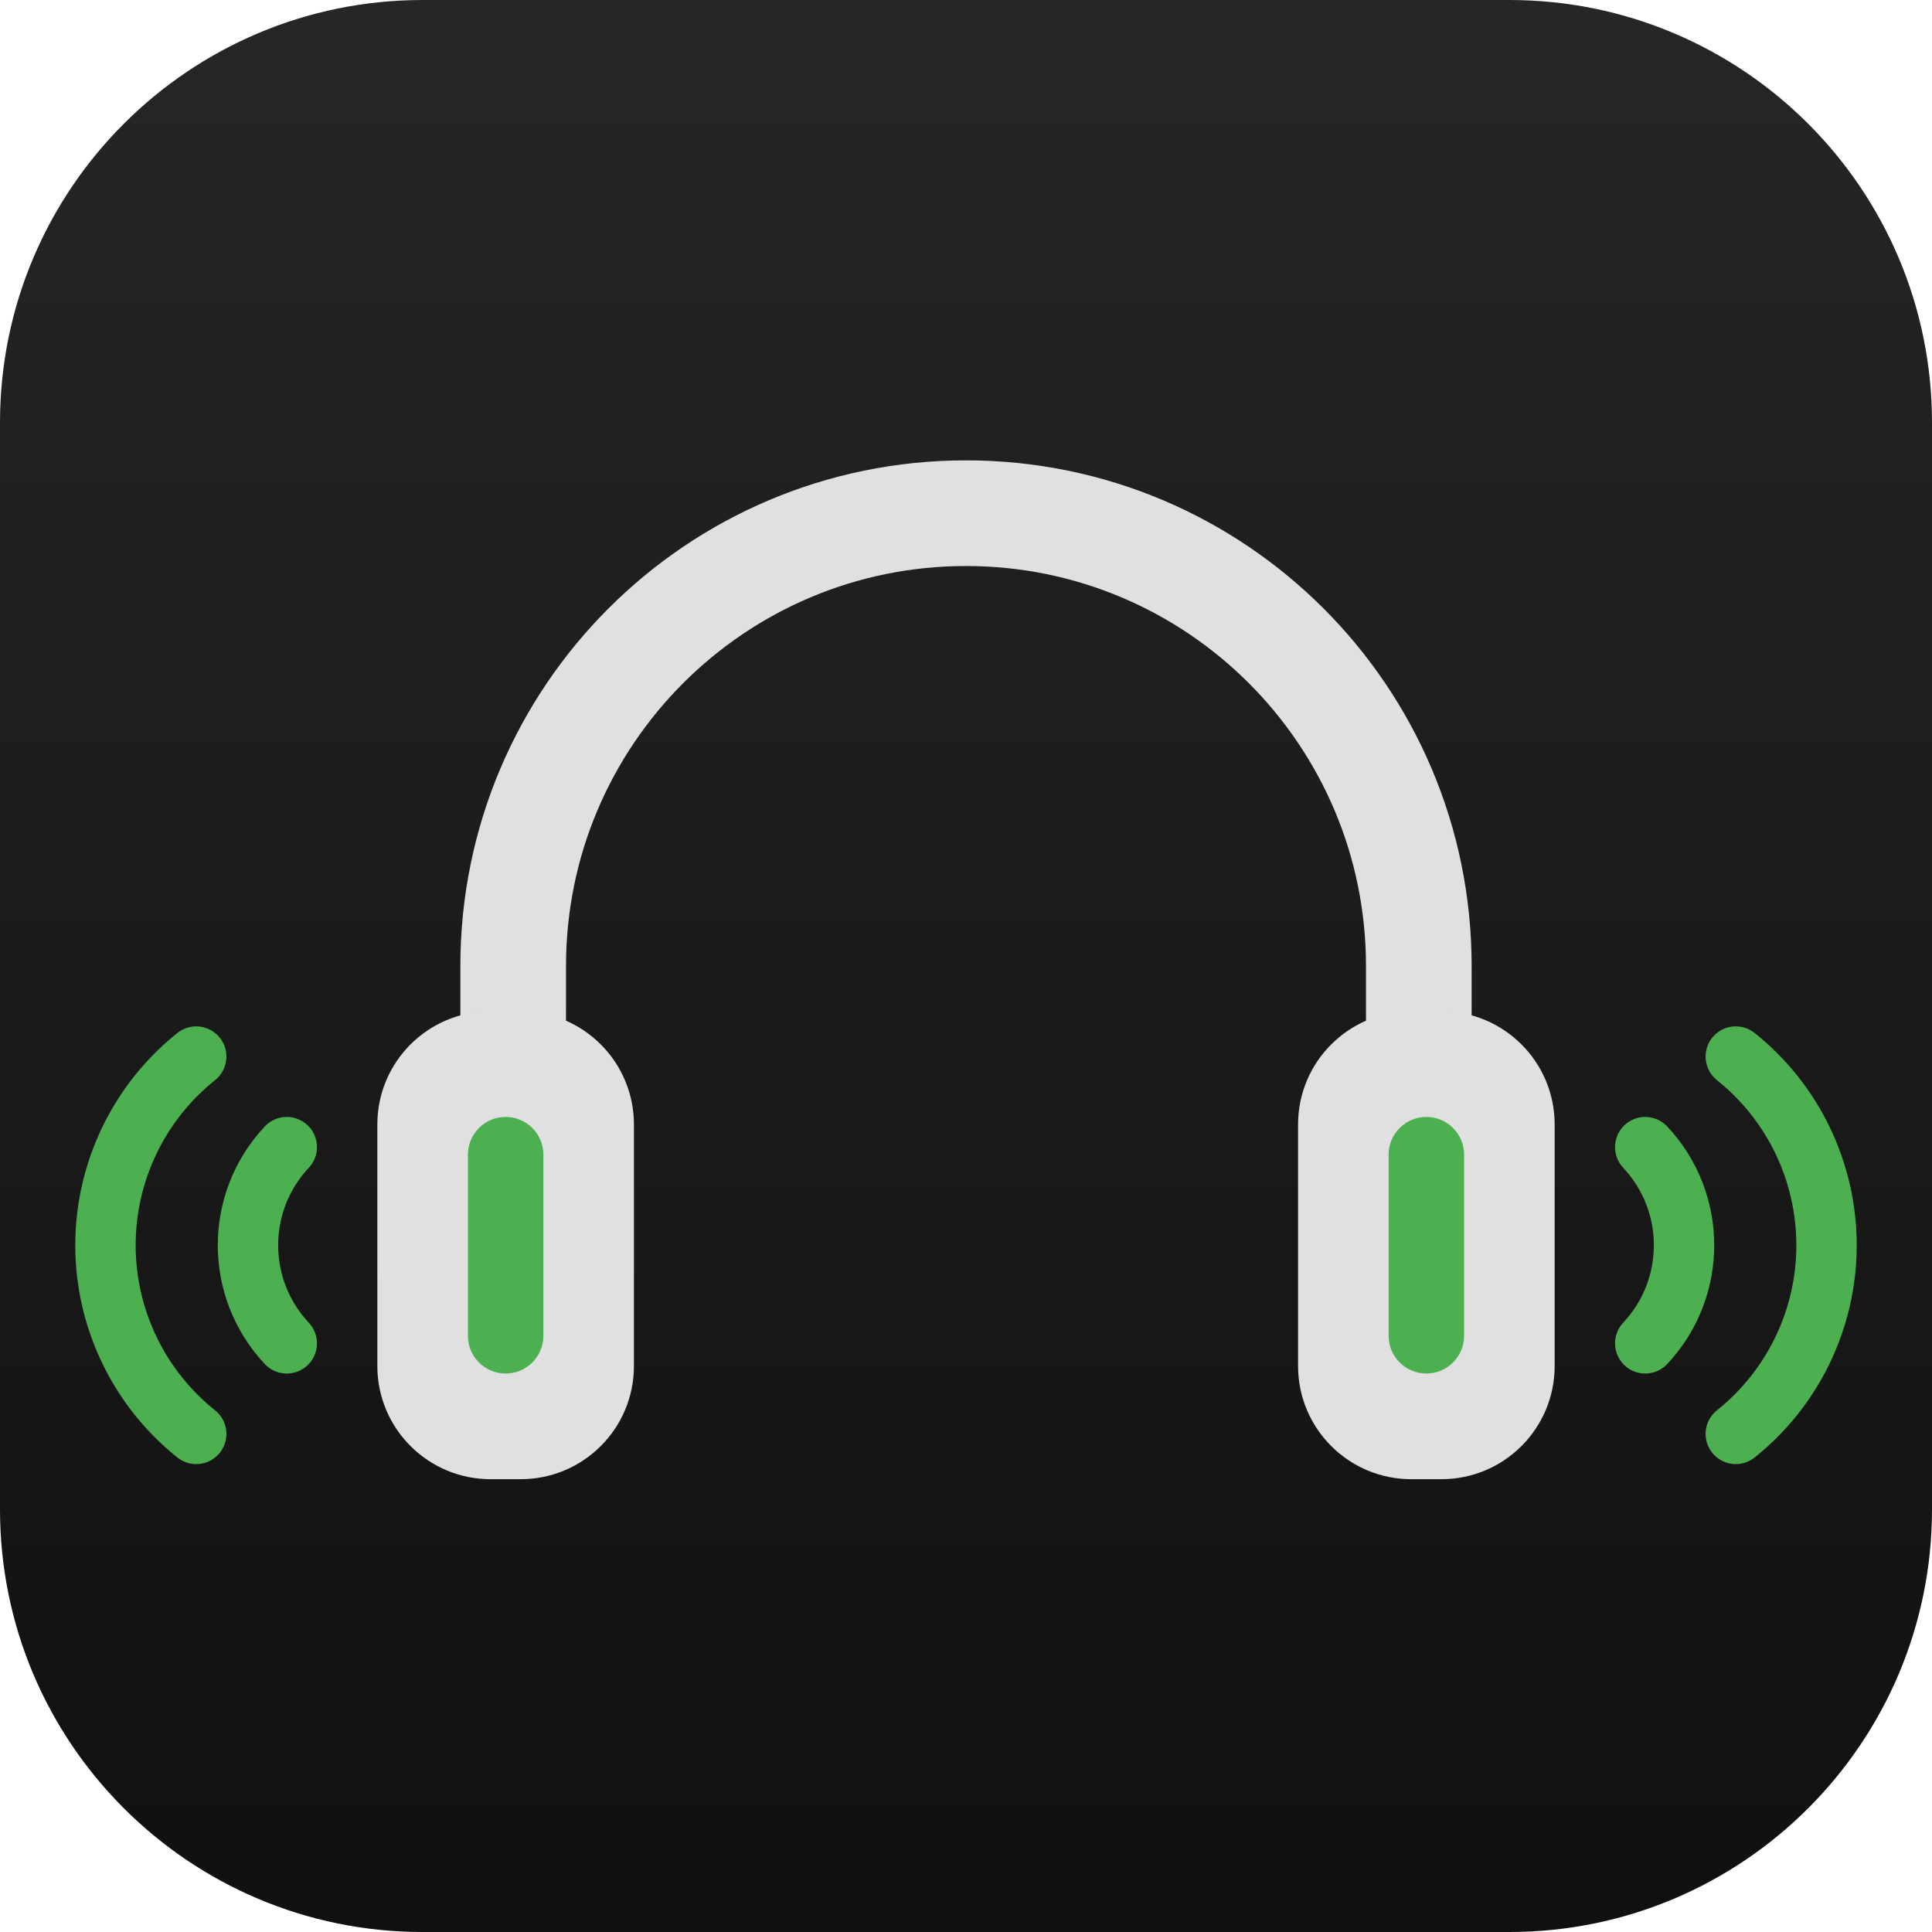
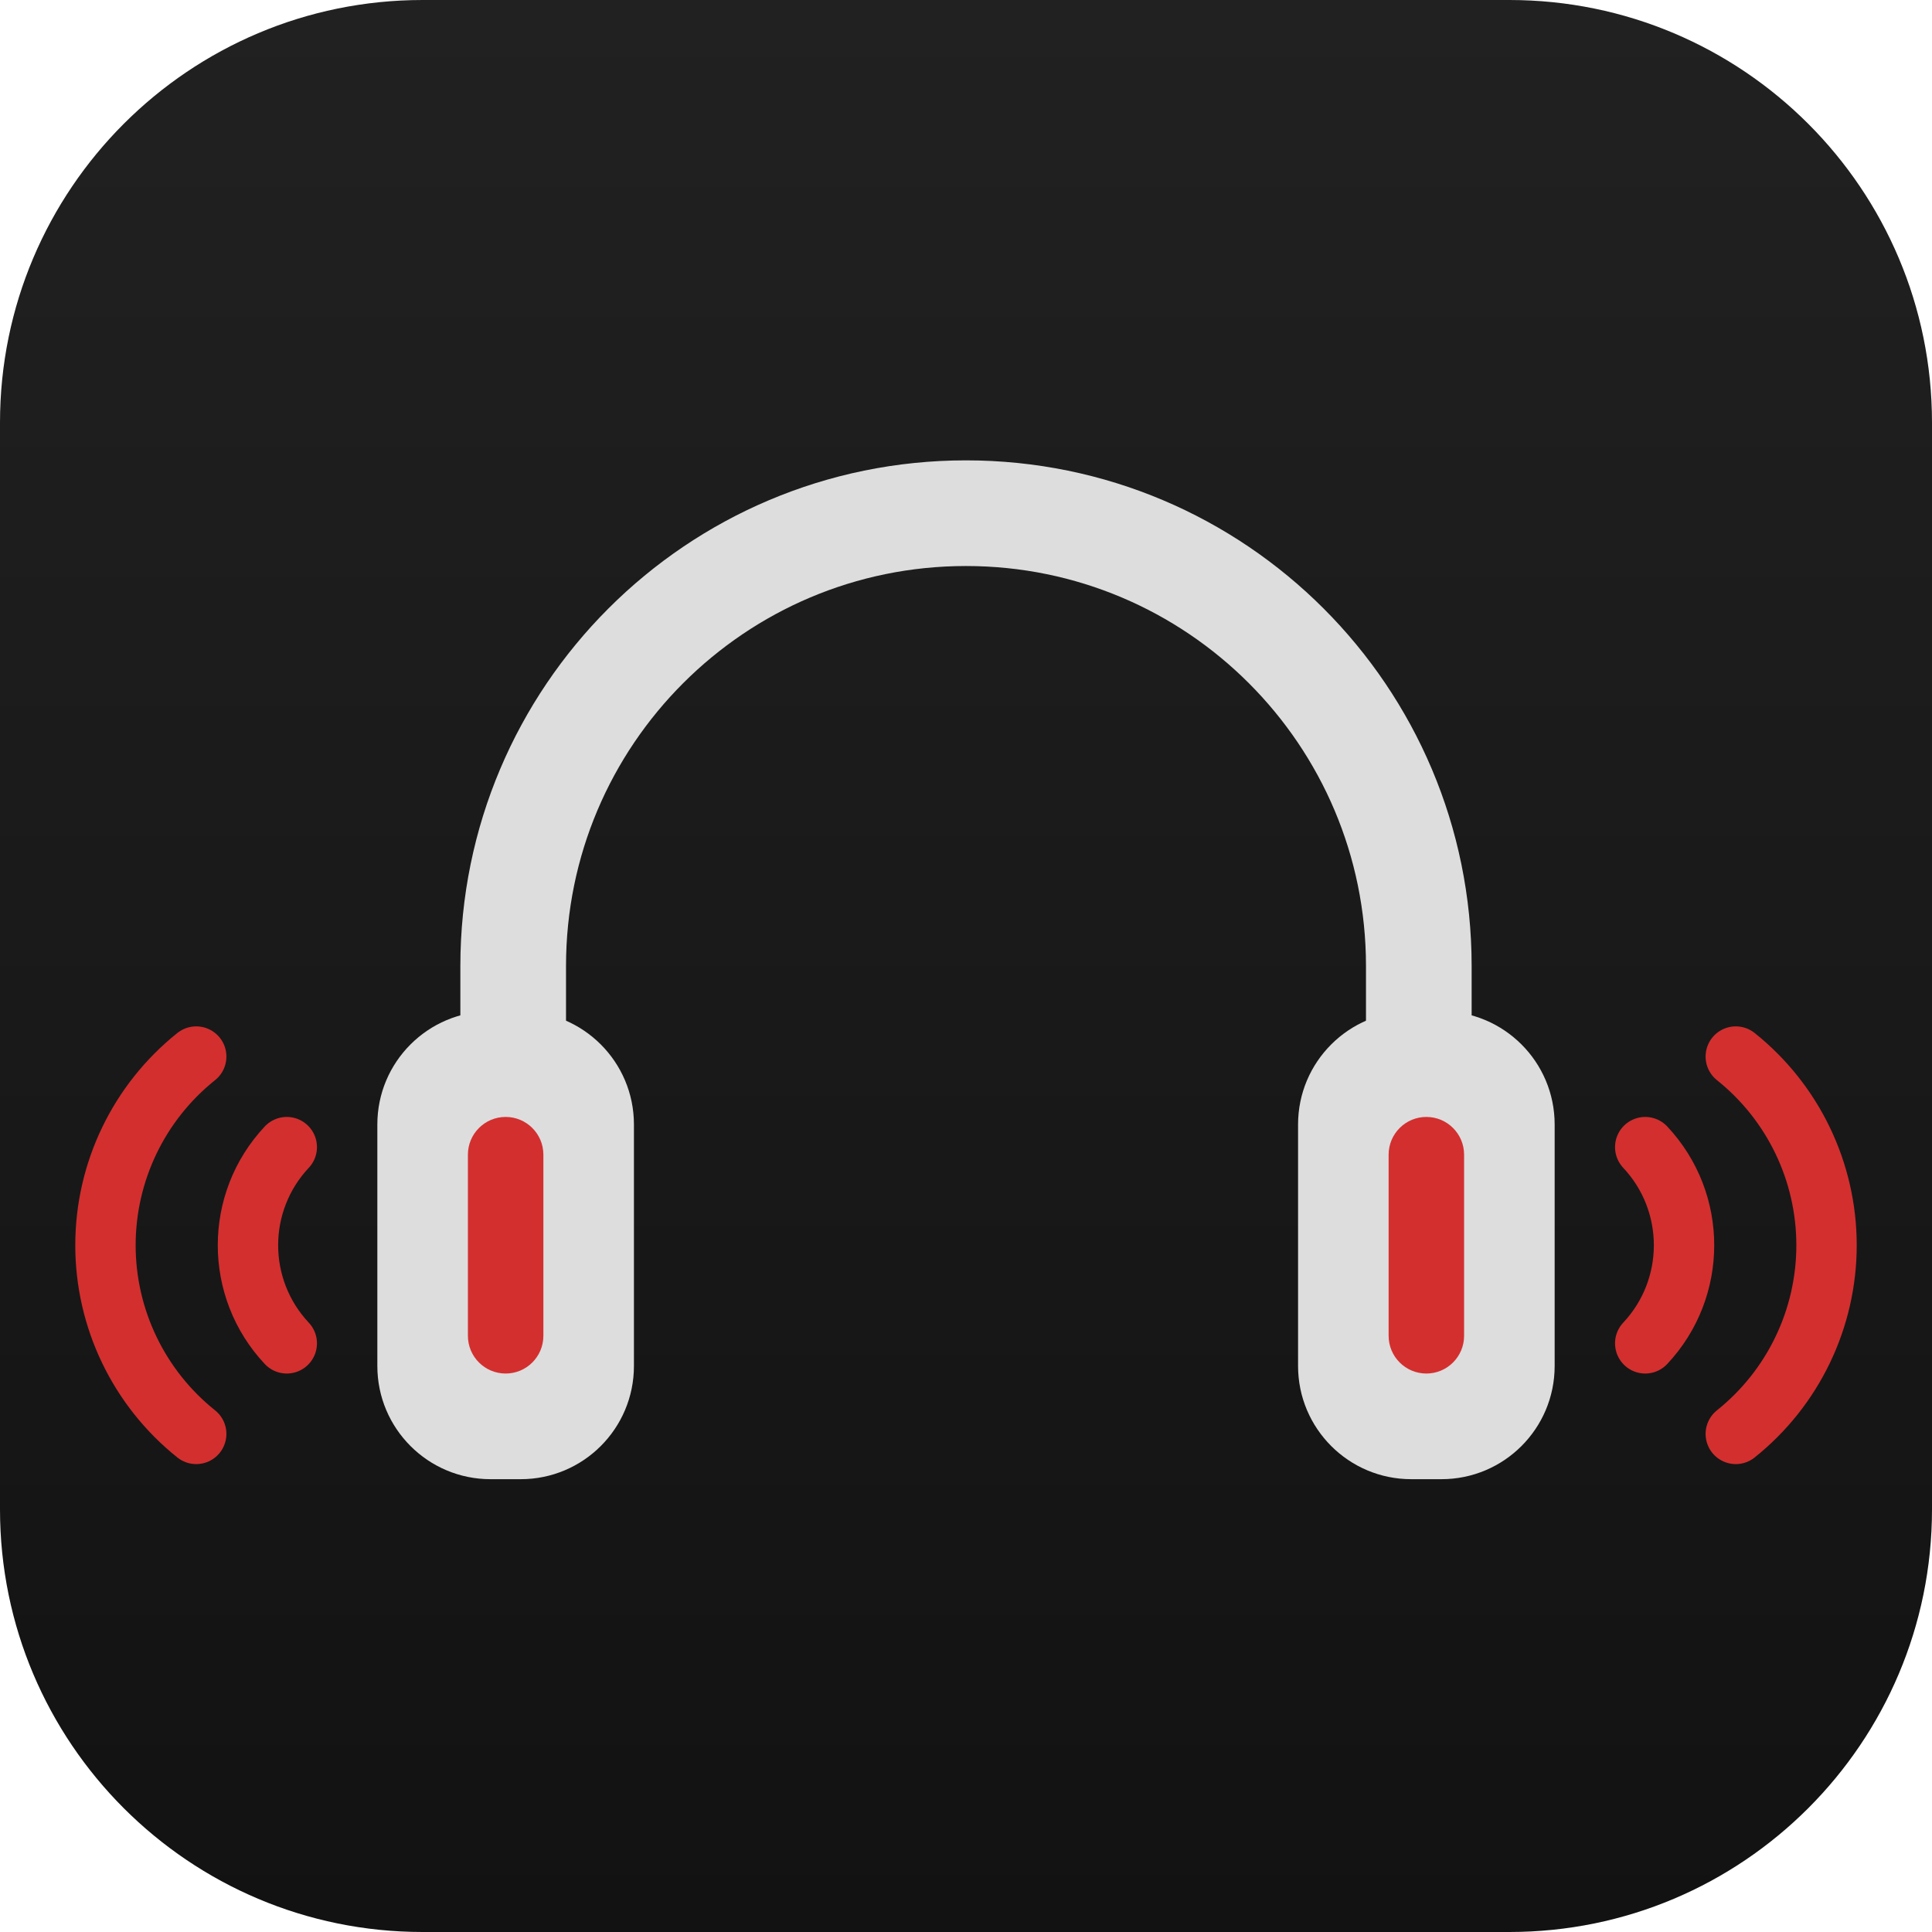
<svg xmlns="http://www.w3.org/2000/svg" viewBox="0 0 512 512" width="512" height="512">
  <defs>
    <linearGradient id="bg" x1="0" y1="0" x2="0" y2="1">
-       <stop offset="0" stop-color="#262626" />
-       <stop offset="1" stop-color="#101010" />
+       <stop offset="0" stop-color="#212121" />
+       <stop offset="1" stop-color="#121212" />
    </linearGradient>
  </defs>
  <rect width="512" height="512" rx="112" fill="url(#bg)" />
-   <path d="M136 292V256A120 120 0 0 1 376 256V292" fill="none" stroke="#E0E0E0" stroke-width="28" stroke-linecap="round" />
-   <rect x="100" y="268" width="68" height="124" rx="30" fill="#E0E0E0" />
-   <rect x="344" y="268" width="68" height="124" rx="30" fill="#E0E0E0" />
-   <rect x="124" y="296" width="20" height="68" rx="10" fill="#4CAF50" />
-   <rect x="368" y="296" width="20" height="68" rx="10" fill="#4CAF50" />
-   <g fill="none" stroke="#4CAF50" stroke-width="16" stroke-linecap="round">
+   <path d="M136 292V256A120 120 0 0 1 376 256V292" fill="none" stroke="#DDDDDD" stroke-width="28" stroke-linecap="round" />
+   <rect x="100" y="268" width="68" height="124" rx="30" fill="#DDDDDD" />
+   <rect x="344" y="268" width="68" height="124" rx="30" fill="#DDDDDD" />
+   <rect x="124" y="296" width="20" height="68" rx="10" fill="#D32F2F" />
+   <rect x="368" y="296" width="20" height="68" rx="10" fill="#D32F2F" />
+   <g fill="none" stroke="#D32F2F" stroke-width="16" stroke-linecap="round">
    <path d="M76 304A38 38 0 0 0 76 356" />
    <path d="M52 280A64 64 0 0 0 52 380" />
    <path d="M436 304A38 38 0 0 1 436 356" />
    <path d="M460 280A64 64 0 0 1 460 380" />
  </g>
</svg>
